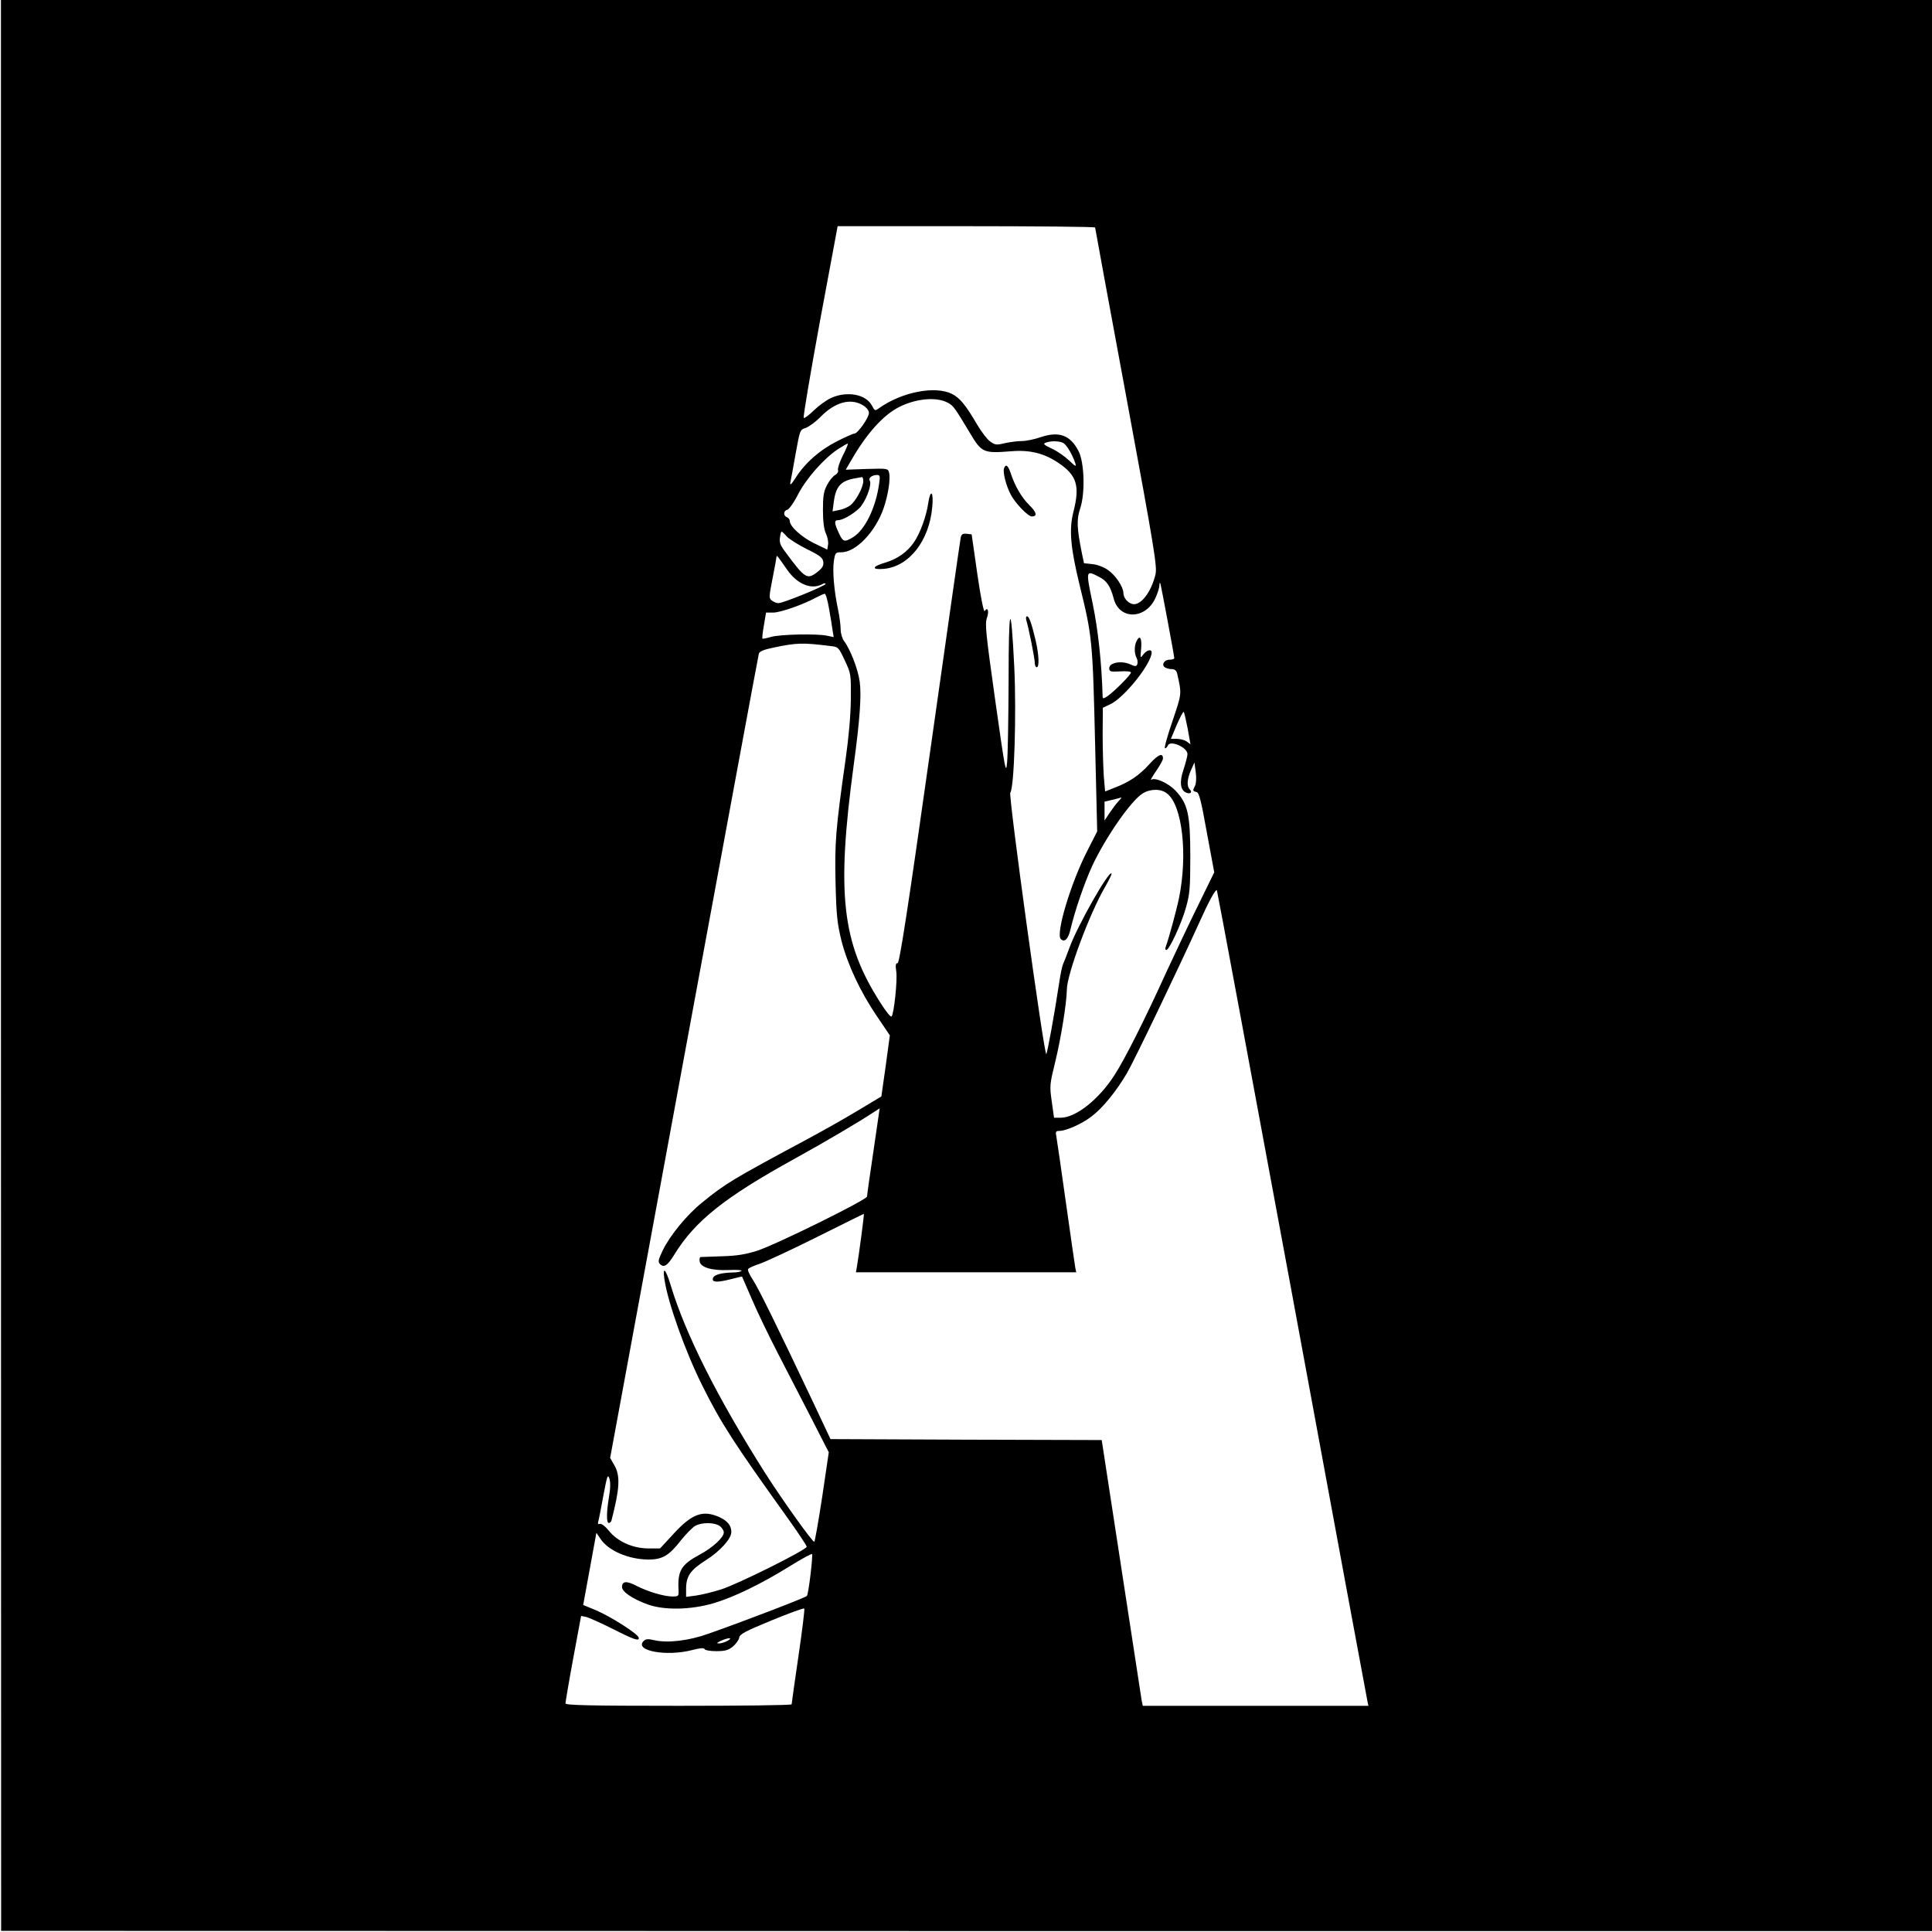
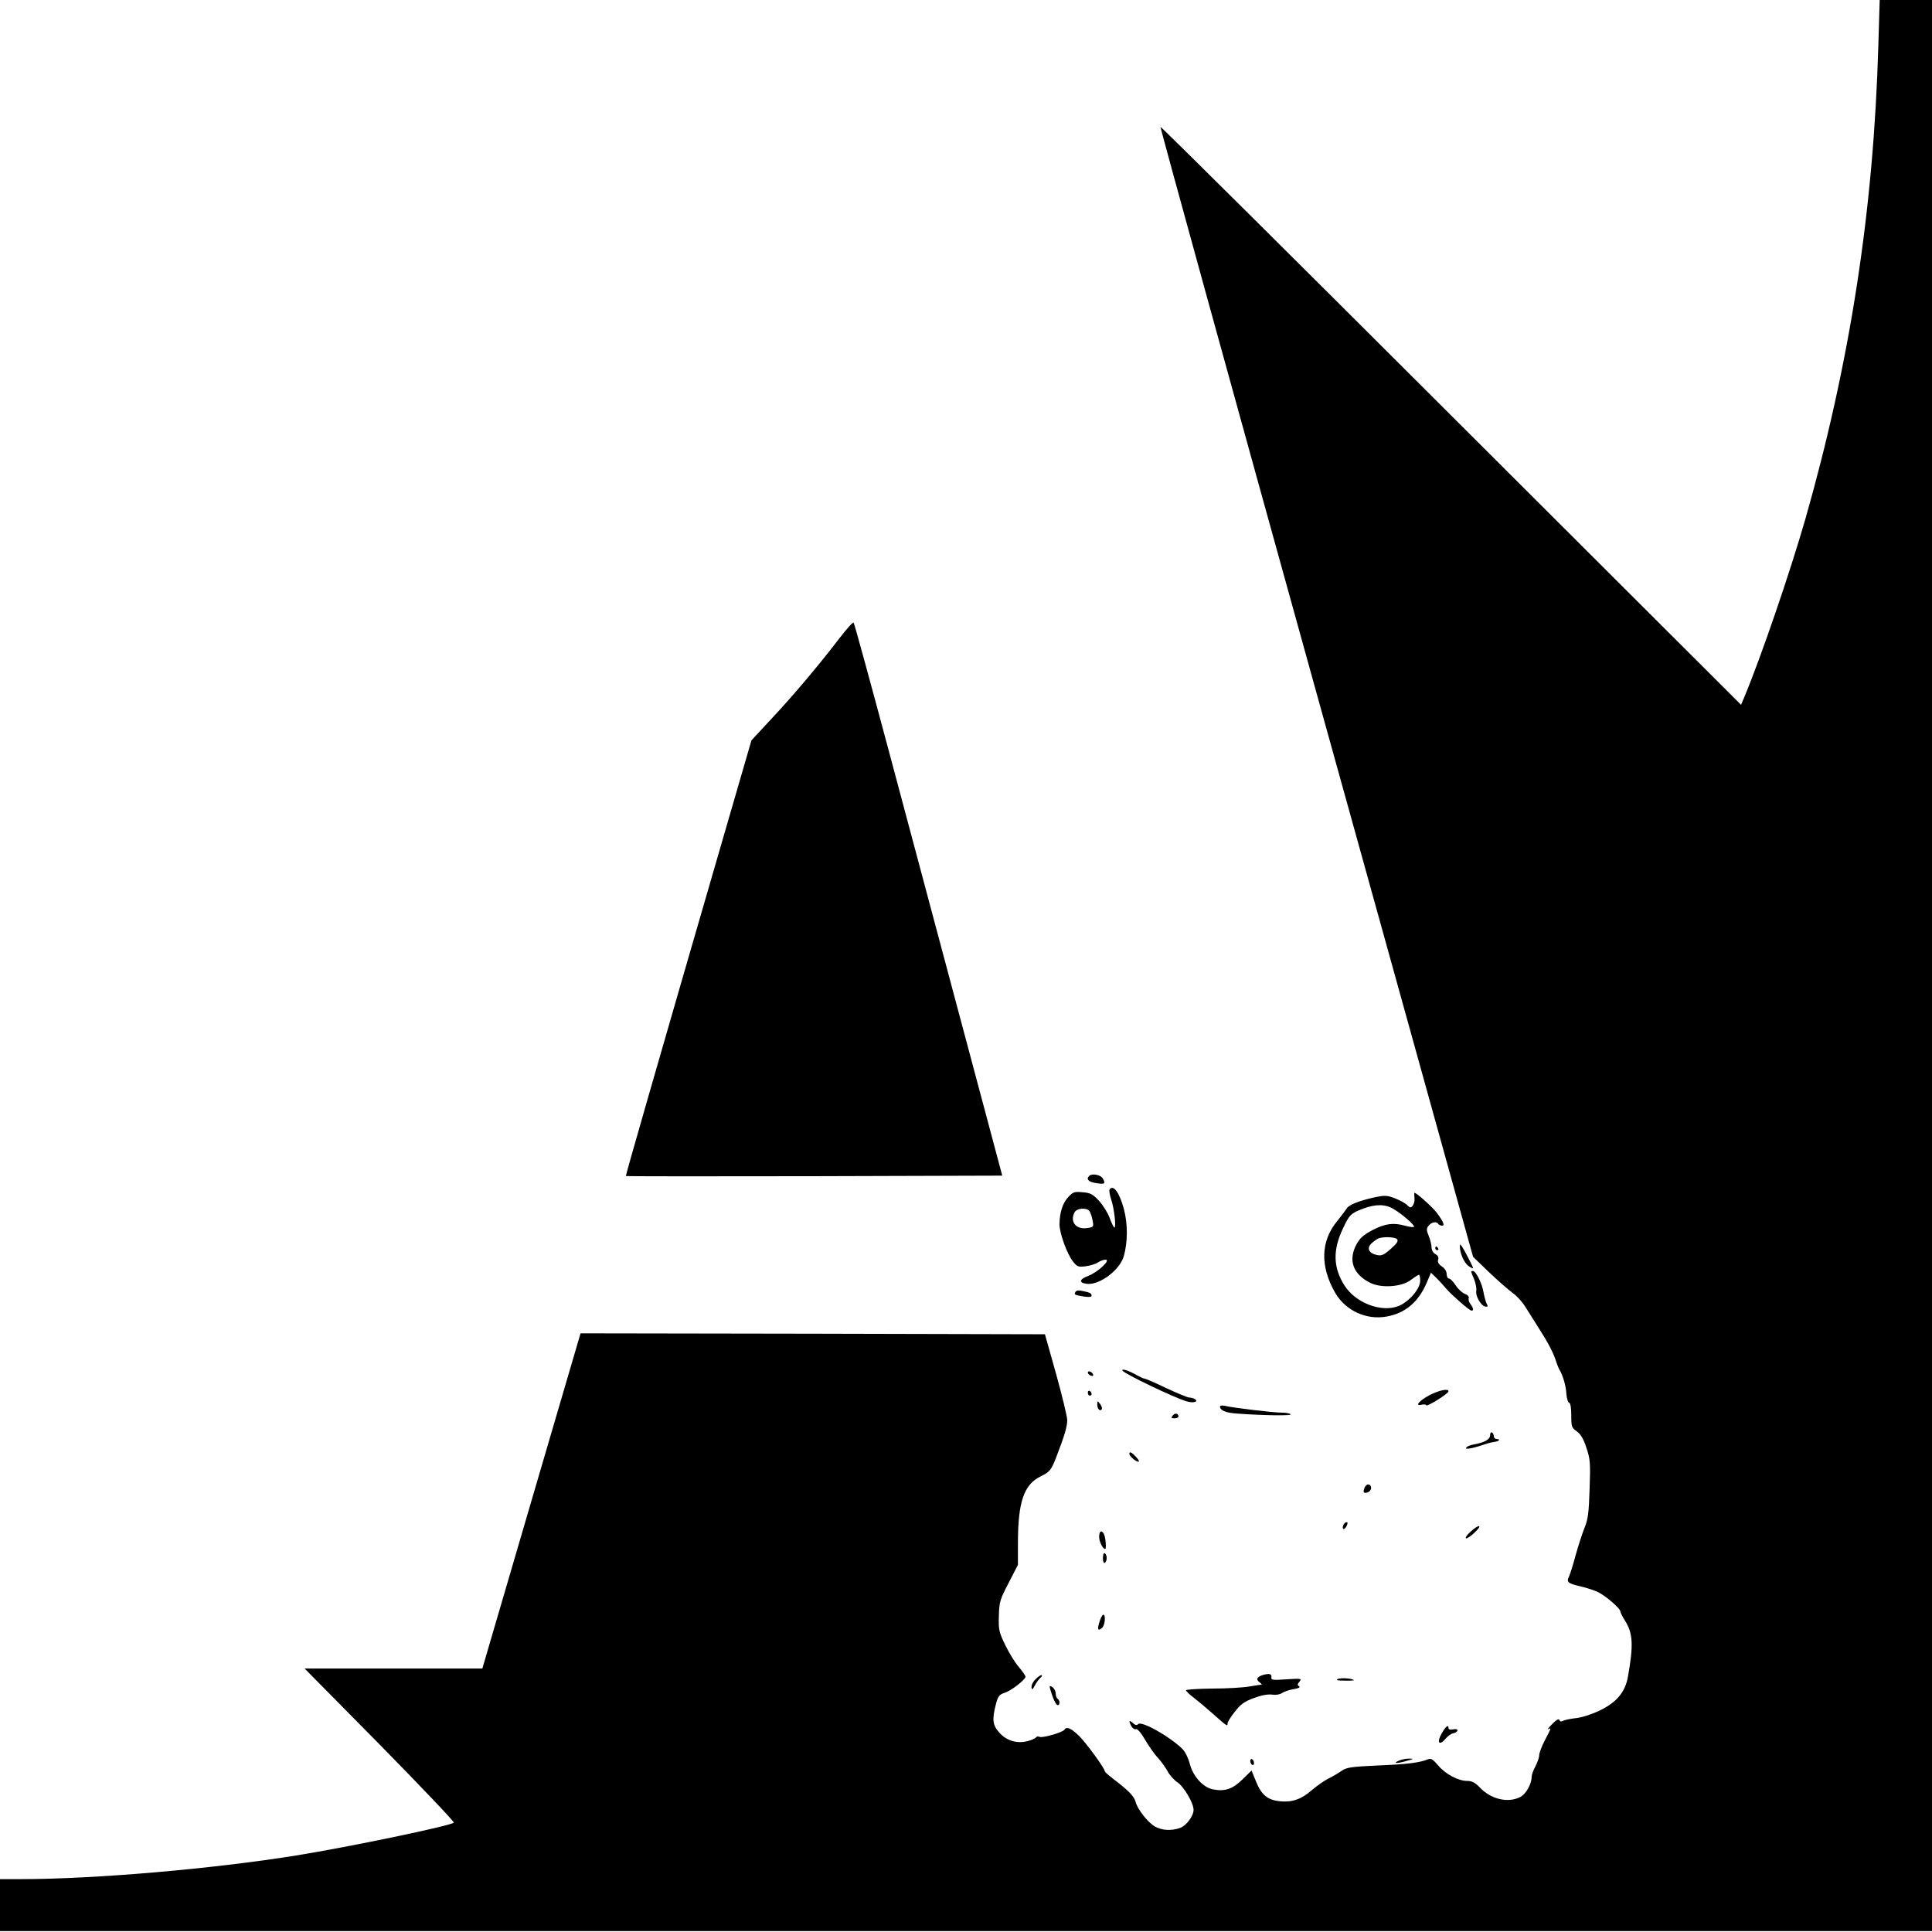
- <svg xmlns="http://www.w3.org/2000/svg" version="1.0" width="1025pt" height="1025pt" viewBox="0 0 1025 1025" preserveAspectRatio="xMidYMid meet">
-   <g transform="translate(0,1025) scale(0.1,-0.1)" fill="#000000" stroke="none">
-     <path d="M5 5128 l1 -5122 5122 -1 5122 0 0 5123 0 5122 -5122 0 -5123 0 0 -5122z m5805 3915 c0 -4 75 -410 166 -902 151 -816 164 -899 154 -940 -24 -97 -81 -168 -124 -155 -26 8 -45 33 -46 58 0 32 -42 95 -82 122 -21 15 -57 29 -82 31 l-45 5 -11 52 c-27 135 -29 179 -9 239 27 81 22 244 -9 304 -44 85 -103 106 -200 74 -34 -12 -79 -21 -101 -21 -22 0 -62 -5 -89 -11 -45 -11 -53 -10 -79 9 -16 11 -46 51 -68 88 -62 106 -92 142 -134 164 -90 45 -268 10 -388 -76 -21 -15 -22 -14 -37 14 -31 60 -131 79 -216 41 -25 -11 -66 -41 -92 -66 -26 -26 -51 -44 -54 -40 -4 3 35 234 86 512 l94 505 683 0 c376 0 683 -3 683 -7z m-779 -931 c27 -15 35 -26 113 -156 64 -108 72 -112 222 -100 99 8 175 -11 251 -63 96 -65 113 -121 78 -258 -24 -94 -16 -189 33 -390 67 -272 69 -292 82 -844 l11 -462 -55 -108 c-85 -167 -166 -435 -138 -463 20 -20 40 0 52 54 24 101 73 243 115 335 72 153 206 346 268 384 41 25 97 25 129 -1 81 -63 110 -325 63 -555 -15 -71 -55 -217 -70 -257 -4 -10 -3 -18 3 -18 15 0 79 137 104 225 20 71 23 102 23 270 0 226 -13 281 -79 351 -39 40 -107 71 -129 57 -5 -3 7 18 27 47 20 29 36 58 36 66 0 32 -25 22 -72 -30 -53 -59 -107 -96 -187 -126 l-48 -19 -7 82 c-3 45 -6 145 -6 222 l1 140 38 18 c75 34 221 217 221 276 0 19 -27 12 -44 -11 -16 -22 -17 -21 -12 29 5 56 -6 77 -23 44 -14 -25 -14 -67 -1 -91 5 -10 7 -25 4 -33 -5 -14 -10 -14 -41 0 -47 19 -108 7 -108 -22 0 -18 6 -20 58 -17 33 2 57 0 57 -6 0 -12 -83 -95 -122 -124 -20 -14 -28 -16 -28 -6 -5 179 -24 356 -53 496 -37 178 -37 178 33 142 42 -21 61 -49 79 -117 30 -112 167 -110 220 2 12 25 21 55 22 67 0 13 2 19 5 13 4 -11 74 -384 74 -397 0 -4 -11 -8 -25 -8 -29 0 -45 -28 -24 -41 8 -5 24 -9 36 -9 15 0 24 -7 28 -22 25 -113 26 -103 -25 -255 -27 -79 -45 -143 -39 -143 5 0 12 7 15 15 12 30 104 -10 104 -46 0 -11 -10 -48 -21 -82 -23 -66 -17 -111 16 -123 21 -8 32 3 17 18 -17 17 -14 56 7 103 l18 40 7 -53 c4 -31 2 -60 -4 -71 -13 -26 -13 -28 8 -33 14 -4 24 -43 55 -216 l39 -210 -85 -174 c-47 -95 -122 -254 -168 -353 -111 -245 -222 -466 -277 -550 -83 -129 -205 -225 -285 -225 l-35 0 -12 86 c-12 84 -11 90 19 213 30 123 60 310 61 380 0 81 121 405 202 544 22 38 38 71 35 73 -15 15 -178 -273 -222 -391 -14 -39 -30 -79 -35 -90 -5 -11 -14 -54 -20 -95 -25 -166 -63 -375 -69 -382 -11 -12 -202 1374 -191 1387 21 25 33 419 21 668 -18 363 -30 333 -30 -78 -1 -198 -4 -391 -8 -430 -6 -66 -10 -45 -63 330 -50 356 -55 404 -44 437 13 36 4 61 -12 36 -5 -7 -22 79 -39 197 l-30 210 -26 3 c-21 2 -28 -2 -32 -20 -3 -13 -76 -526 -163 -1140 -120 -850 -162 -1118 -172 -1118 -10 0 -12 -11 -7 -44 7 -45 -12 -225 -25 -239 -4 -5 -31 28 -59 73 -205 319 -234 578 -142 1260 33 240 42 372 32 444 -9 66 -50 172 -83 215 -10 13 -18 41 -18 62 0 21 -6 68 -14 106 -21 98 -30 205 -22 257 7 44 9 46 40 46 77 0 181 109 224 234 24 70 37 154 29 188 -6 23 -8 23 -118 20 l-112 -4 28 48 c82 143 170 241 254 284 92 47 203 56 262 22z m-453 -12 c20 -12 32 -28 32 -41 0 -25 -59 -108 -76 -109 -7 0 -48 -18 -93 -41 -90 -45 -169 -114 -220 -194 -23 -36 -31 -43 -28 -25 3 14 16 82 28 152 23 127 23 128 54 138 17 6 51 31 76 56 77 80 161 104 227 64z m1063 -200 c19 -11 49 -63 64 -108 6 -20 1 -18 -33 15 -22 21 -63 50 -92 63 -41 19 -48 26 -33 31 27 11 72 10 94 -1z m-1170 -68 c-17 -34 -28 -68 -25 -76 3 -8 -3 -19 -15 -26 -12 -6 -31 -30 -43 -53 -18 -34 -22 -58 -22 -132 0 -60 5 -102 16 -126 9 -20 14 -47 11 -60 l-4 -25 -68 33 c-67 32 -131 90 -131 119 0 8 -7 17 -15 20 -21 8 -19 35 3 40 9 3 35 39 56 81 44 85 135 188 210 239 28 18 52 32 54 30 2 -2 -10 -31 -27 -64z m193 -149 c-18 -128 -75 -244 -138 -283 -46 -28 -54 -26 -76 23 -24 51 -25 67 -5 67 25 0 77 29 113 63 34 33 70 126 56 148 -8 13 13 29 39 29 16 0 17 -6 11 -47z m-84 14 c0 -33 -41 -108 -70 -129 -14 -10 -40 -21 -59 -24 l-34 -7 7 53 c11 81 38 110 116 123 14 2 28 5 33 6 4 0 7 -9 7 -22z m-407 -292 c12 -14 60 -44 107 -68 72 -35 85 -46 88 -69 2 -20 -5 -32 -33 -54 -53 -40 -64 -34 -168 107 -27 35 -33 52 -29 77 2 18 6 32 9 32 2 0 14 -11 26 -25z m4 -179 c53 -75 127 -106 184 -76 10 6 19 7 19 2 0 -10 -227 -103 -251 -102 -8 0 -23 6 -33 13 -17 12 -17 18 3 120 12 60 21 111 21 115 1 8 9 -3 57 -72z m221 -203 c8 -43 16 -95 19 -116 l6 -37 -34 7 c-52 12 -249 8 -298 -6 -23 -7 -45 -11 -46 -9 -2 2 1 34 8 71 l11 67 38 0 c38 0 161 43 228 80 19 10 40 19 45 20 6 0 16 -35 23 -77z m4 -200 c46 -5 46 -5 80 -77 33 -70 33 -73 32 -206 -1 -87 -11 -201 -28 -320 -53 -372 -58 -443 -53 -655 4 -172 9 -214 31 -305 33 -128 100 -272 190 -404 l67 -99 -22 -162 -23 -162 -125 -75 c-69 -42 -187 -108 -261 -148 -405 -217 -441 -239 -564 -339 -82 -66 -173 -177 -211 -257 -23 -49 -25 -58 -13 -71 21 -20 39 -8 75 50 109 178 266 304 638 509 165 91 341 195 426 251 l26 17 -33 -227 c-19 -126 -34 -234 -34 -241 0 -17 -484 -256 -584 -288 -60 -19 -108 -27 -186 -29 -58 -2 -109 -4 -113 -4 -5 -1 -7 -11 -5 -23 4 -32 65 -50 155 -46 39 2 69 0 67 -4 -3 -5 -24 -9 -47 -9 -66 -2 -101 -13 -105 -32 -4 -21 23 -22 98 -3 30 8 56 14 57 13 0 -1 24 -56 53 -122 28 -66 90 -194 137 -285 47 -91 127 -246 178 -345 l92 -180 -35 -237 c-20 -131 -39 -238 -42 -238 -11 0 -172 226 -260 364 -254 401 -423 737 -502 998 -26 87 -44 103 -33 31 18 -124 112 -387 203 -568 97 -195 167 -303 441 -685 61 -85 111 -160 111 -166 0 -16 -366 -199 -456 -227 -44 -14 -103 -28 -131 -32 l-53 -7 0 42 c0 67 22 100 104 152 75 47 136 114 136 150 0 34 -20 59 -63 79 -88 39 -145 19 -244 -89 l-71 -77 -64 0 c-83 1 -162 37 -208 94 -20 25 -40 39 -48 36 -9 -3 -12 1 -8 13 3 9 15 71 27 137 20 105 23 116 32 91 6 -19 6 -52 -2 -97 -14 -85 -14 -139 -1 -139 6 0 12 6 14 13 44 170 48 237 15 294 l-22 38 392 2125 c216 1169 394 2133 397 2142 3 12 27 22 77 32 122 26 156 27 299 9z m1899 -438 l15 -84 -20 15 c-11 8 -35 14 -52 14 l-32 0 31 74 c18 41 34 72 37 69 3 -2 12 -42 21 -88z m-368 -387 c-12 -13 -33 -41 -47 -62 l-26 -39 0 50 0 50 43 10 c23 6 44 11 46 12 3 0 -5 -9 -16 -21z m922 -2614 c217 -1176 397 -2149 400 -2161 l5 -23 -599 0 -598 0 -6 28 c-2 15 -51 332 -108 704 l-104 678 -719 2 -720 3 -87 185 c-199 420 -294 613 -324 659 -18 27 -30 53 -26 58 3 6 31 18 61 28 30 10 166 73 302 141 137 68 249 124 251 124 3 0 -26 -218 -37 -282 l-5 -28 584 0 585 0 -5 23 c-2 12 -25 168 -50 347 -25 179 -48 337 -51 353 -5 22 -2 27 15 27 37 0 120 37 171 76 60 45 132 134 188 229 39 66 277 563 384 799 49 110 87 180 94 173 2 -2 181 -966 399 -2143z m-3037 -1230 c12 -8 22 -24 22 -34 0 -27 -60 -82 -130 -119 -96 -52 -116 -85 -110 -188 1 -31 0 -33 -32 -33 -44 0 -130 25 -192 57 -52 27 -76 25 -76 -7 0 -25 56 -63 136 -92 88 -32 229 -29 349 6 111 33 254 103 404 196 63 39 116 68 119 65 6 -6 -18 -210 -27 -222 -6 -8 -311 -126 -521 -200 -105 -38 -218 -51 -288 -35 -34 8 -46 7 -57 -4 -52 -52 120 -84 258 -48 42 11 63 12 65 5 2 -6 29 -11 62 -11 48 0 64 5 89 25 16 14 31 35 33 47 2 18 33 34 171 91 93 38 171 67 174 63 3 -3 -11 -117 -31 -253 -20 -136 -36 -251 -36 -255 0 -5 -270 -8 -600 -8 -473 0 -600 3 -600 13 0 6 18 114 41 238 l42 226 25 -5 c14 -3 77 -31 141 -63 116 -59 146 -69 139 -46 -7 21 -149 111 -224 143 l-70 29 35 191 35 192 21 -31 c42 -64 148 -110 255 -111 73 0 109 20 171 100 28 35 63 71 78 79 35 19 101 19 129 -1z m42 -609 c-14 -8 -34 -14 -45 -14 -15 0 -13 3 10 14 40 18 67 18 35 0z" />
-     <path d="M5327 7766 c-8 -19 10 -91 34 -137 23 -47 93 -119 113 -119 31 0 26 22 -13 60 -41 40 -78 104 -100 173 -13 38 -25 47 -34 23z" />
-     <path d="M4925 7583 c-10 -72 -43 -161 -76 -210 -37 -53 -88 -89 -156 -109 -68 -20 -70 -38 -3 -32 134 13 240 149 256 328 8 81 -9 99 -21 23z" />
-     <path d="M5445 6959 c12 -37 45 -203 45 -226 0 -13 5 -23 10 -23 15 0 12 65 -5 140 -22 93 -35 130 -46 130 -6 0 -7 -9 -4 -21z" />
+ <svg xmlns="http://www.w3.org/2000/svg" version="1.0" width="1023pt" height="1023pt" viewBox="0 0 1023 1023" preserveAspectRatio="xMidYMid meet">
+   <g transform="translate(0,1023) scale(0.1,-0.1)" fill="#000000" stroke="none">
+     <path d="M9946 9993 c-25 -877 -149 -1678 -387 -2513 -81 -281 -234 -729 -324 -944 l-16 -38 -1535 1532 c-844 843 -1537 1531 -1539 1528 -3 -2 369 -1350 825 -2994 l830 -2989 83 -80 c46 -44 102 -93 125 -110 23 -16 56 -52 72 -80 17 -27 44 -70 60 -95 54 -84 80 -133 96 -178 8 -25 18 -50 22 -56 17 -27 34 -85 36 -126 2 -24 8 -46 15 -48 7 -2 11 -28 11 -67 0 -59 2 -65 29 -84 21 -15 36 -40 51 -87 20 -59 22 -80 17 -217 -4 -127 -8 -161 -27 -207 -12 -30 -33 -95 -47 -145 -13 -49 -29 -100 -35 -113 -15 -29 -6 -36 57 -51 28 -6 68 -19 90 -28 40 -17 125 -89 125 -106 0 -5 10 -26 23 -46 44 -70 47 -129 17 -299 -14 -80 -58 -134 -145 -177 -42 -21 -95 -38 -126 -42 -30 -3 -62 -10 -71 -14 -11 -6 -18 -5 -21 4 -3 8 -17 0 -38 -22 -19 -18 -28 -31 -21 -27 17 10 16 5 -18 -59 -16 -31 -30 -67 -30 -79 0 -12 -9 -38 -20 -59 -11 -20 -20 -45 -20 -56 0 -37 -30 -91 -60 -106 -65 -34 -157 -12 -216 52 -24 24 -40 33 -65 33 -47 0 -114 35 -154 82 -26 31 -38 39 -52 33 -44 -18 -109 -27 -263 -33 -145 -7 -169 -10 -195 -28 -17 -12 -49 -31 -72 -42 -22 -12 -62 -39 -87 -61 -55 -48 -103 -65 -168 -59 -66 7 -98 33 -127 104 l-24 59 -48 -47 c-52 -51 -93 -65 -155 -53 -53 9 -108 70 -124 136 -8 30 -24 63 -39 78 -65 65 -216 150 -234 132 -8 -8 -16 -6 -29 6 -20 18 -23 11 -7 -18 6 -11 17 -18 24 -15 8 3 27 -19 50 -59 20 -34 51 -78 69 -96 17 -19 39 -50 49 -69 10 -19 33 -45 51 -57 34 -22 86 -110 86 -146 0 -33 -39 -85 -72 -96 -47 -17 -99 -13 -135 9 -37 22 -91 92 -100 129 -7 28 -35 58 -112 117 -28 21 -51 41 -51 45 0 15 -96 147 -136 187 -42 41 -67 52 -78 33 -9 -14 -113 -44 -130 -38 -9 4 -18 2 -21 -3 -3 -5 -23 -14 -43 -19 -55 -15 -111 1 -149 43 -37 40 -41 69 -20 151 11 43 18 52 45 61 36 11 112 70 112 86 0 5 -16 28 -35 51 -20 22 -52 75 -72 116 -34 70 -36 82 -34 155 2 74 6 87 52 175 l49 95 0 114 c0 218 31 310 119 354 50 24 57 34 83 100 45 116 59 165 59 198 0 19 -27 130 -59 245 l-59 210 -1229 3 -1230 2 -260 -887 -260 -888 -471 0 -470 0 399 -404 c219 -223 395 -408 391 -412 -18 -17 -556 -129 -836 -174 -441 -71 -1068 -125 -1454 -125 l-113 0 0 -137 0 -138 5115 0 5115 0 0 5113 0 5112 -138 0 -139 0 -7 -237z" />
+     <path d="M4443 6848 c-107 -140 -242 -300 -359 -425 l-105 -113 -124 -427 c-385 -1327 -543 -1878 -541 -1880 2 -2 451 -2 998 -1 l995 3 -203 760 c-112 418 -287 1075 -390 1460 -103 385 -190 704 -194 708 -4 4 -38 -34 -77 -85z" />
+     <path d="M5767 4003 c-17 -16 -4 -31 34 -37 49 -8 54 -5 39 23 -10 20 -58 30 -73 14z" />
+     <path d="M5875 3931 c-3 -5 1 -29 9 -53 16 -48 27 -148 17 -148 -4 0 -15 23 -25 50 -10 28 -36 69 -57 92 -32 34 -45 42 -86 45 -43 4 -51 2 -76 -25 -30 -31 -46 -82 -47 -144 0 -47 39 -156 71 -197 22 -28 28 -31 67 -26 24 3 53 12 65 20 12 8 30 15 41 15 30 0 -40 -66 -92 -86 -48 -18 -51 -37 -6 -42 67 -7 173 73 194 145 22 75 22 173 1 251 -23 87 -57 133 -76 103z m-107 -113 c6 -7 13 -29 17 -49 7 -36 6 -37 -32 -42 -57 -7 -89 35 -63 84 12 22 62 26 78 7z" />
+     <path d="M7489 3913 c-1 -4 0 -18 1 -31 1 -13 -4 -29 -10 -37 -10 -11 -14 -11 -29 4 -10 10 -39 26 -65 36 -41 16 -54 16 -104 6 -86 -19 -141 -41 -151 -60 -6 -9 -28 -39 -50 -66 -88 -106 -92 -239 -12 -379 55 -96 166 -147 274 -127 99 18 168 77 212 180 l22 52 29 -28 c16 -16 40 -42 54 -59 32 -36 121 -114 132 -114 12 0 10 14 -6 35 -8 11 -12 25 -9 32 3 7 -6 17 -21 22 -14 6 -36 26 -48 45 -13 20 -29 36 -35 36 -7 0 -13 11 -13 24 0 14 -10 30 -25 40 -18 12 -24 23 -20 36 4 13 -1 22 -15 30 -12 6 -20 21 -20 36 0 13 -7 41 -15 60 -12 29 -12 39 -2 52 14 20 43 27 52 12 3 -5 13 -10 21 -10 15 0 8 19 -27 67 -24 32 -119 117 -120 106z m-108 -86 c47 -28 113 -87 106 -93 -3 -3 -22 -1 -44 5 -64 18 -106 13 -173 -21 -51 -27 -68 -42 -88 -78 -44 -83 -18 -156 72 -202 59 -30 168 -23 217 15 20 15 39 27 42 27 4 0 7 -14 7 -31 0 -44 -60 -113 -116 -135 -92 -35 -228 18 -286 111 -59 94 -61 186 -8 298 35 75 42 82 107 107 67 25 120 25 164 -3z m17 -159 c7 -10 -2 -23 -34 -51 -37 -33 -49 -38 -74 -32 -43 9 -55 37 -27 62 12 11 29 23 37 26 28 10 88 7 98 -5z" />
+     <path d="M7730 3630 c0 -35 22 -86 45 -103 14 -10 25 -15 25 -12 0 7 -45 94 -59 115 -10 13 -11 13 -11 0z" />
+     <path d="M7600 3620 c0 -5 5 -10 11 -10 5 0 7 5 4 10 -3 6 -8 10 -11 10 -2 0 -4 -4 -4 -10z" />
+     <path d="M7790 3496 c0 -2 7 -20 16 -41 8 -21 13 -47 11 -59 -6 -26 24 -80 47 -84 14 -3 16 0 8 15 -5 10 -13 38 -17 62 -8 46 -40 111 -56 111 -5 0 -9 -2 -9 -4z" />
+     <path d="M5695 3390 c-9 -15 -7 -17 43 -25 27 -4 42 -3 42 4 0 13 -8 17 -47 25 -19 5 -34 3 -38 -4z" />
+     <path d="M5944 2972 c10 -16 273 -143 339 -162 34 -11 66 -2 45 11 -7 5 -21 9 -31 9 -9 0 -64 23 -122 50 -58 28 -109 50 -114 50 -6 0 -25 9 -43 19 -41 24 -83 37 -74 23z" />
+     <path d="M5760 2962 c0 -5 7 -13 16 -16 10 -4 14 -1 12 6 -5 15 -28 23 -28 10z" />
+     <path d="M5760 2856 c0 -9 5 -16 10 -16 6 0 10 4 10 9 0 6 -4 13 -10 16 -5 3 -10 -1 -10 -9z" />
+     <path d="M7570 2843 c-55 -29 -82 -61 -42 -51 12 3 22 2 24 -3 3 -10 118 62 118 74 0 16 -49 6 -100 -20z" />
+     <path d="M5810 2793 c0 -23 15 -39 24 -25 3 5 -1 18 -9 28 -14 18 -14 18 -15 -3z" />
+     <path d="M6460 2782 c0 -20 30 -33 91 -37 137 -10 289 -12 283 -4 -3 5 -24 9 -47 9 -46 0 -261 26 -301 36 -15 3 -26 2 -26 -4z" />
+     <path d="M6210 2735 c-10 -13 -9 -15 9 -15 11 0 21 4 21 9 0 18 -18 21 -30 6z" />
+     <path d="M7890 2630 c0 -22 -29 -38 -89 -49 -19 -3 -36 -11 -38 -18 -4 -10 41 -1 117 25 8 2 23 6 32 7 24 2 36 15 15 15 -9 0 -17 6 -17 14 0 8 -4 18 -10 21 -5 3 -10 -3 -10 -15z" />
+     <path d="M5980 2532 c0 -12 34 -42 48 -42 6 0 1 11 -12 25 -24 26 -36 31 -36 17z" />
+     <path d="M7226 2354 c-10 -26 -7 -32 14 -27 11 3 20 14 20 24 0 23 -25 25 -34 3z" />
+     <path d="M7113 2155 c-9 -25 4 -29 17 -6 7 15 7 21 0 21 -6 0 -13 -7 -17 -15z" />
+     <path d="M7788 2121 c-18 -16 -30 -32 -26 -36 3 -4 24 9 45 29 45 42 28 49 -19 7z" />
+     <path d="M5820 2092 c0 -28 24 -72 34 -62 2 3 2 24 -1 48 -6 48 -33 60 -33 14z" />
+     <path d="M5840 1980 c0 -18 4 -29 10 -25 6 3 10 15 10 25 0 10 -4 22 -10 25 -6 4 -10 -7 -10 -25z" />
+     <path d="M5822 1643 c-13 -42 -9 -51 13 -33 16 13 21 70 7 70 -5 0 -14 -17 -20 -37z" />
+     <path d="M6695 1363 c-37 -9 -47 -24 -28 -39 10 -7 16 -14 13 -14 -3 0 -32 -5 -65 -10 -33 -6 -122 -11 -197 -11 -76 -1 -138 -5 -138 -9 0 -5 19 -23 43 -41 23 -18 65 -53 93 -78 82 -73 84 -74 84 -57 0 8 17 36 39 63 31 40 51 54 101 72 40 15 75 21 95 18 20 -3 41 0 53 8 11 8 38 17 62 21 26 4 37 10 29 15 -10 6 -10 11 2 25 13 16 9 17 -69 12 -71 -5 -82 -4 -80 9 3 18 -8 23 -37 16z" />
+     <path d="M5481 1336 c-13 -13 -21 -32 -19 -42 2 -13 6 -11 18 12 8 16 22 34 30 41 8 7 10 13 4 13 -6 0 -21 -11 -33 -24z" />
+     <path d="M7085 1340 c-14 -6 -4 -9 34 -9 30 -1 52 1 50 3 -11 9 -66 13 -84 6z" />
+     <path d="M5570 1257 c9 -28 22 -53 28 -55 15 -5 16 24 2 33 -5 3 -10 16 -10 28 0 12 -8 27 -18 34 -18 11 -18 9 -2 -40z" />
+     <path d="M7633 1050 c-27 -47 -12 -66 21 -27 11 14 30 27 40 29 11 2 21 8 23 14 2 7 -6 10 -22 7 -15 -3 -25 -1 -25 6 0 22 -15 10 -37 -29z" />
+     <path d="M6620 906 c0 -8 5 -18 10 -21 6 -3 10 1 10 9 0 8 -4 18 -10 21 -5 3 -10 -1 -10 -9z" />
+     <path d="M7411 909 c-40 -16 -18 -19 34 -4 40 11 44 13 20 13 -16 1 -41 -4 -54 -9z" />
  </g>
</svg>
